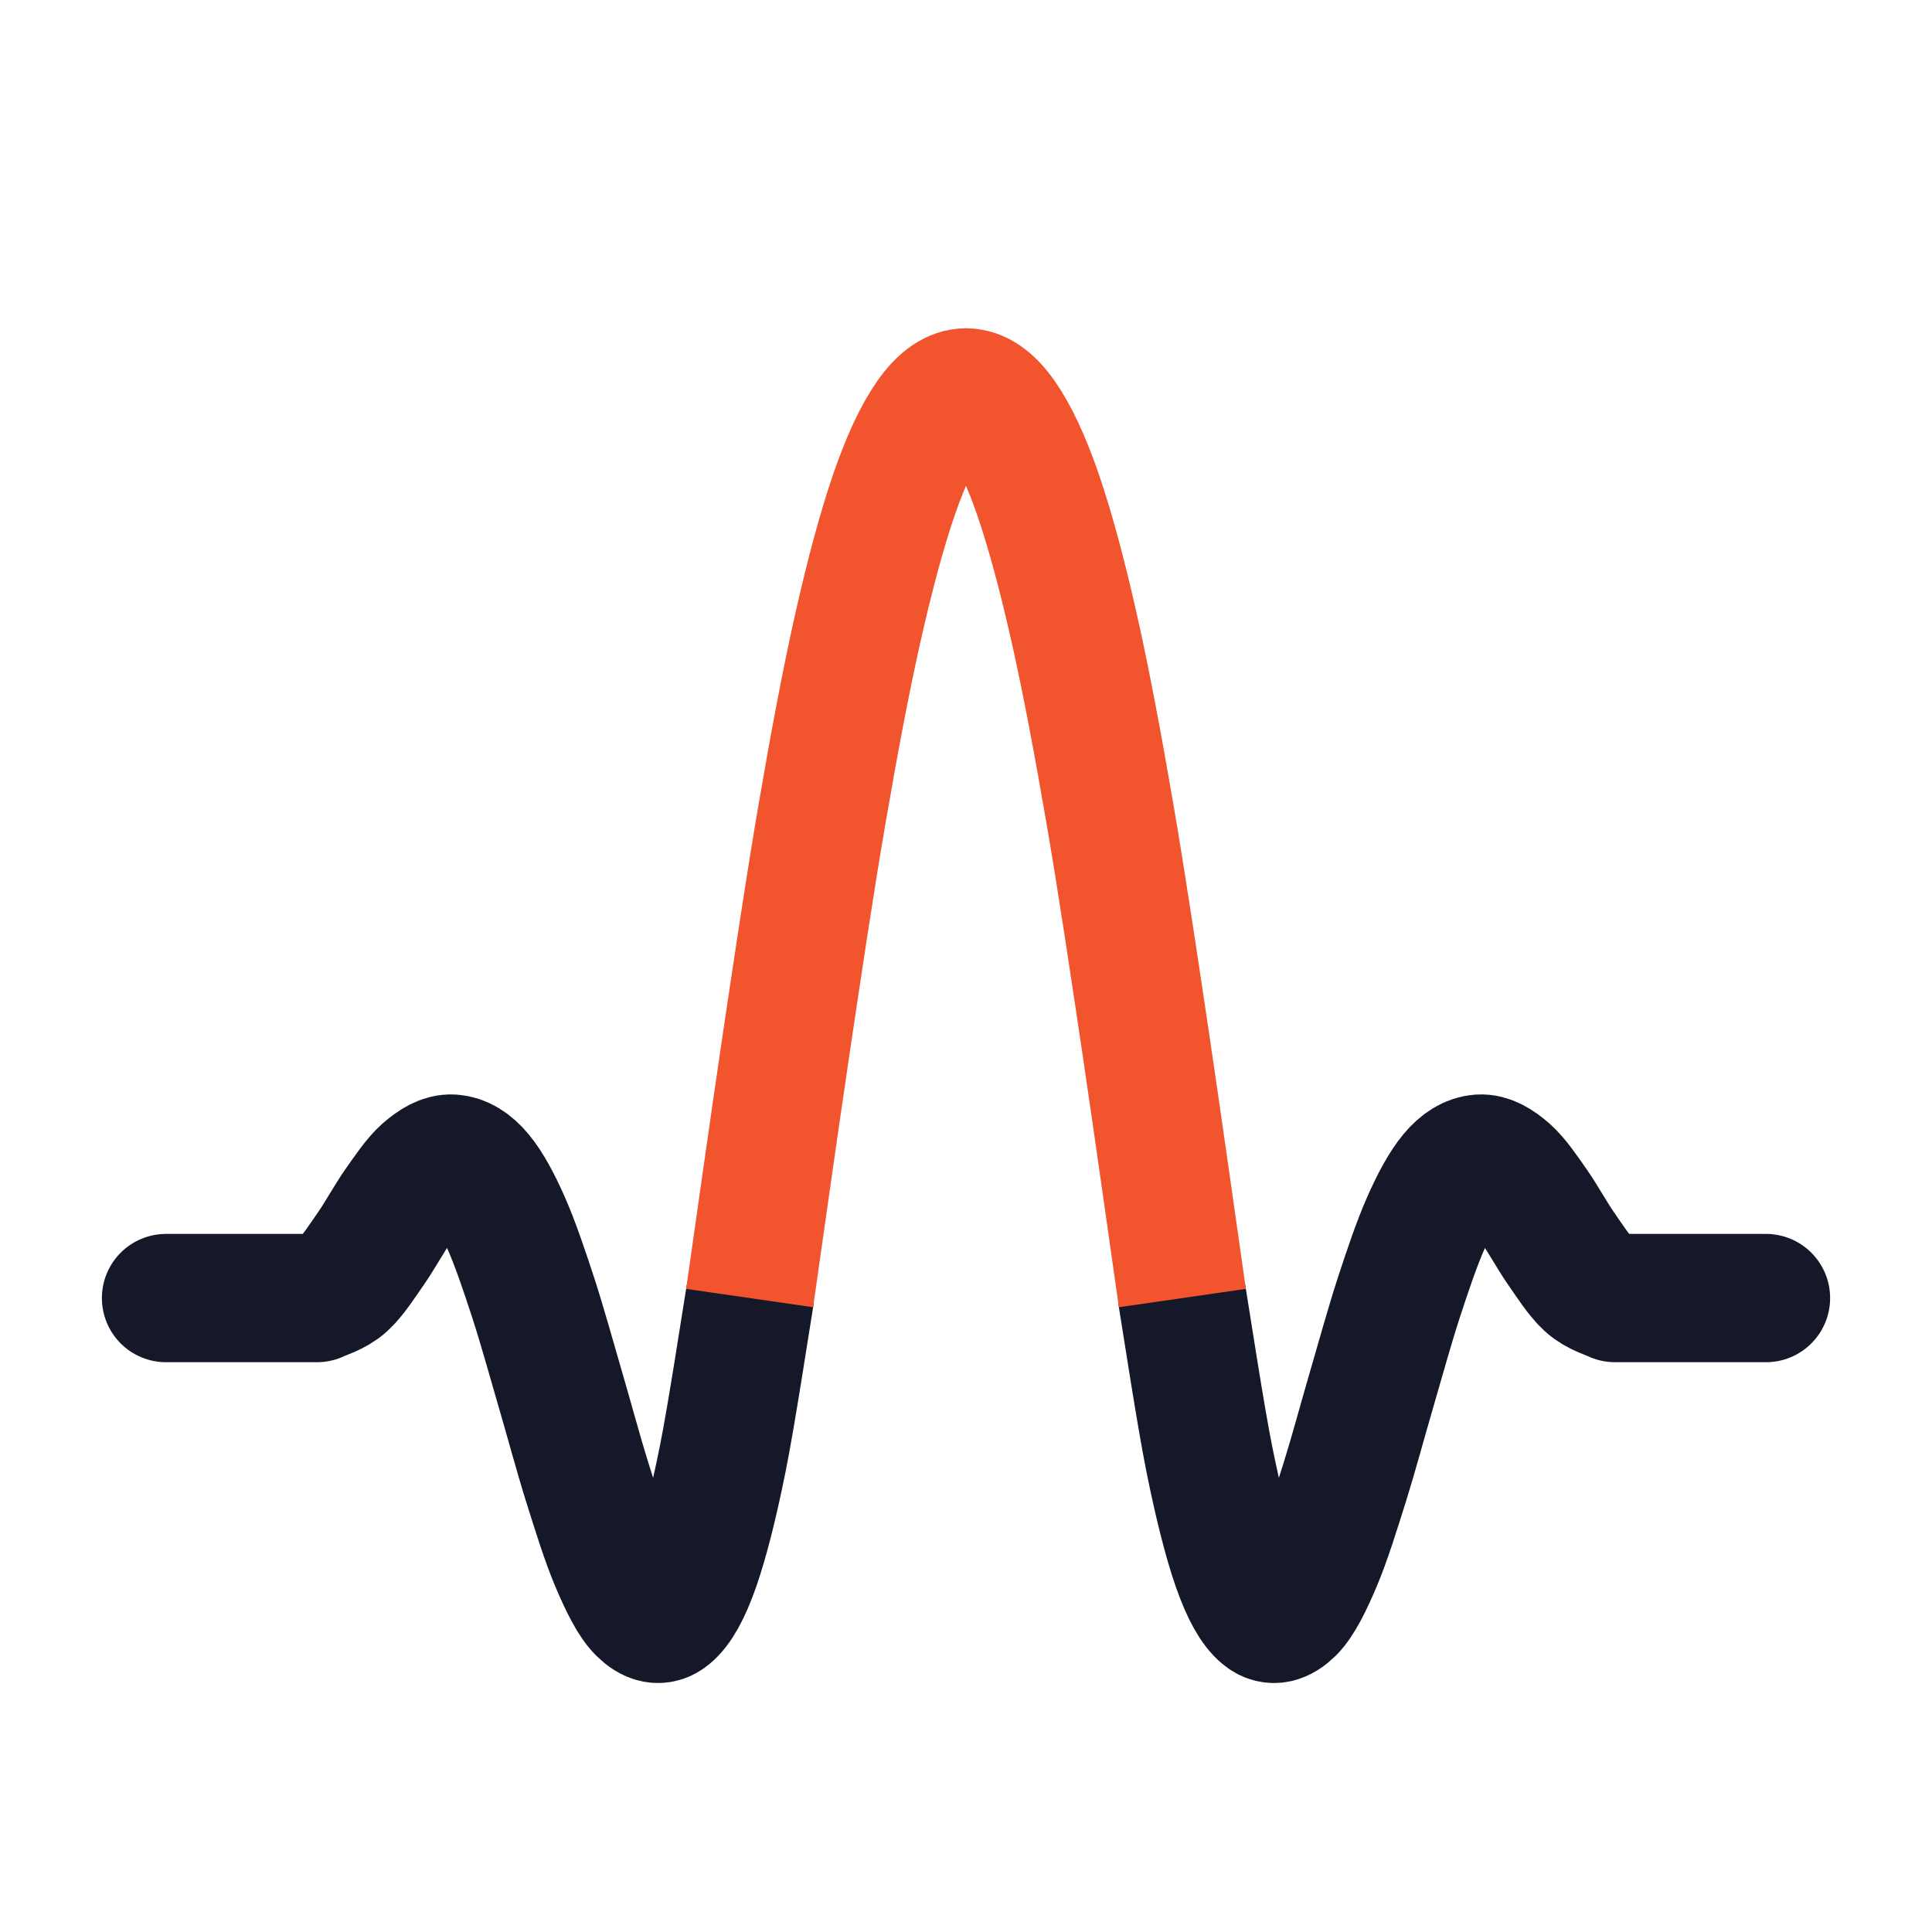
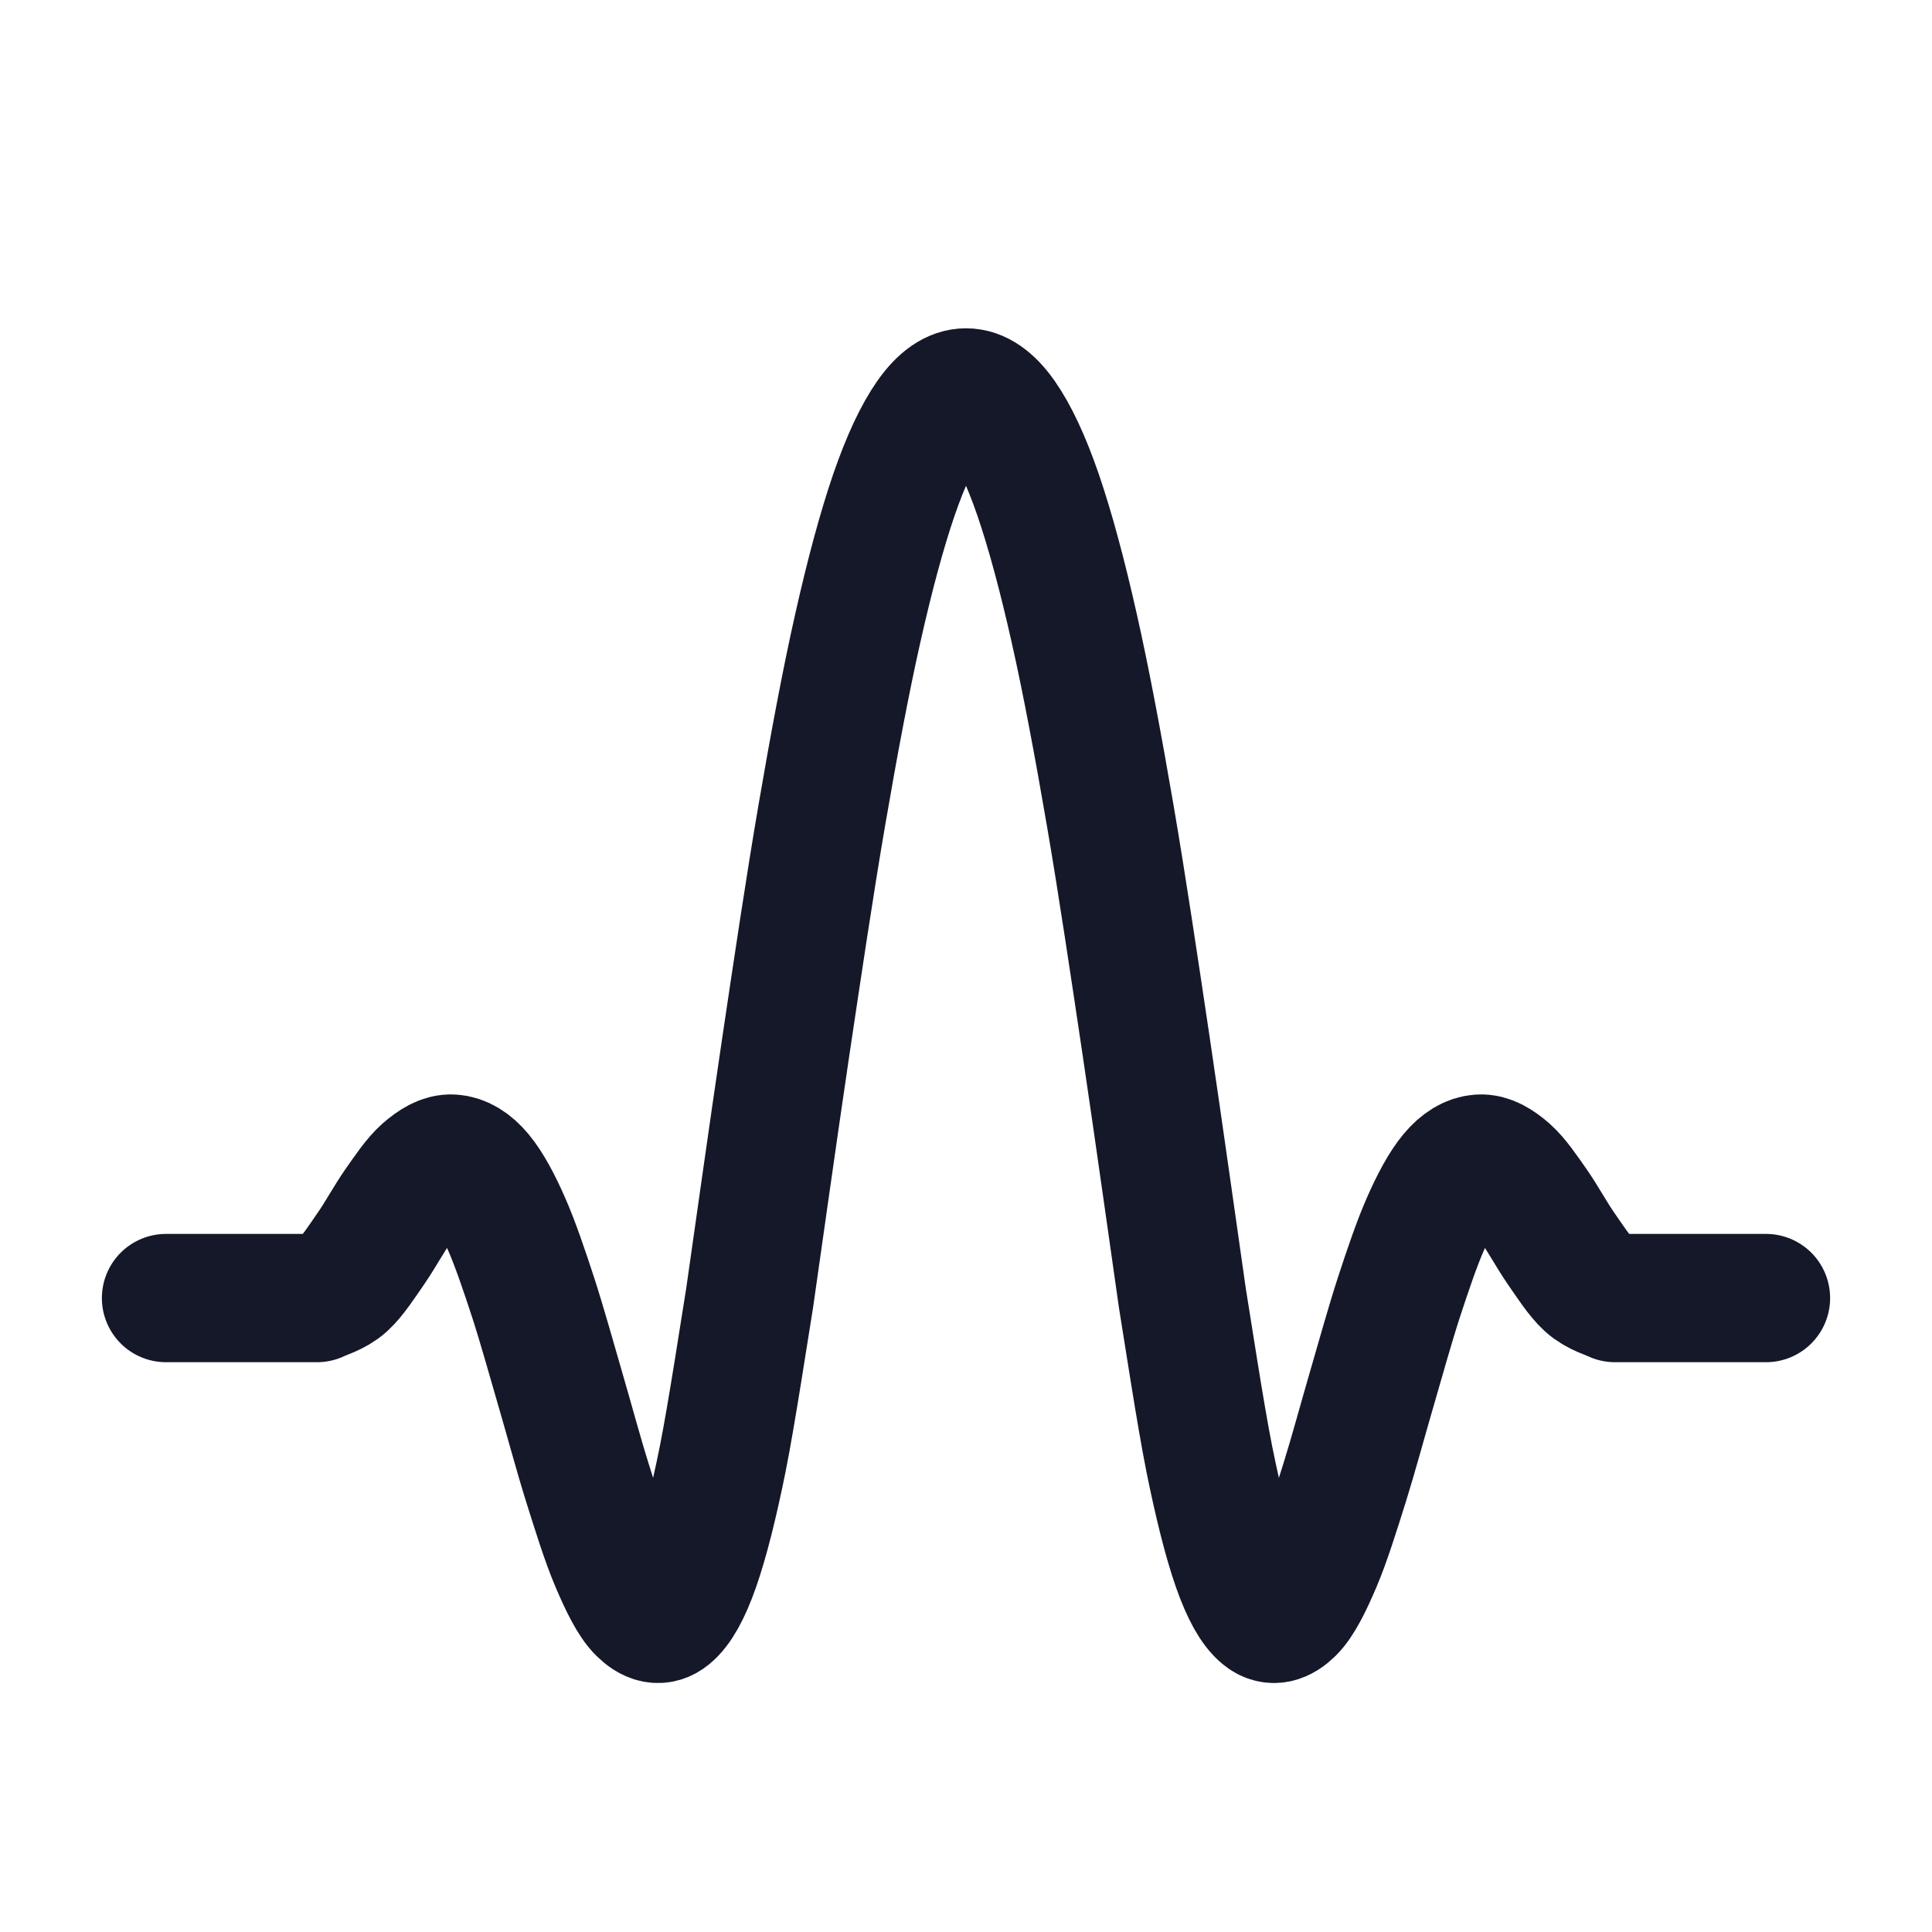
<svg xmlns="http://www.w3.org/2000/svg" viewBox="0 0 256 256" width="256" height="256" role="img" aria-label="PulseOS">
-   <path d="M22.0 172.0H42.0C42.60 171.68 44.39 171.21 45.58 170.11C46.78 169.01 47.97 167.13 49.17 165.41C50.36 163.69 51.56 161.47 52.75 159.77C53.94 158.08 55.14 156.28 56.33 155.23C57.53 154.19 58.72 153.44 59.92 153.52C61.11 153.60 62.31 154.29 63.50 155.72C64.69 157.15 65.89 159.37 67.08 162.08C68.28 164.80 69.47 168.33 70.67 172.00C71.86 175.67 73.06 180.02 74.25 184.10C75.44 188.17 76.64 192.66 77.83 196.46C79.03 200.27 80.22 204.11 81.42 206.93C82.61 209.74 83.81 212.19 85.00 213.36C86.19 214.53 87.39 214.94 88.58 213.95C89.78 212.97 90.97 210.90 92.17 207.47C93.36 204.04 94.56 199.29 95.75 193.38C96.94 187.47 98.74 175.56 99.33 172.00" stroke="#141829" fill="none" stroke-width="17.0" stroke-linejoin="round" stroke-linecap="round" />
-   <path d="M156.67 172.00C157.26 175.56 159.06 187.47 160.25 193.38C161.44 199.29 162.64 204.04 163.83 207.47C165.03 210.90 166.22 212.97 167.42 213.95C168.61 214.94 169.81 214.53 171.00 213.36C172.19 212.19 173.39 209.74 174.58 206.93C175.78 204.11 176.97 200.27 178.17 196.46C179.36 192.66 180.56 188.17 181.75 184.10C182.94 180.02 184.14 175.67 185.33 172.00C186.53 168.33 187.72 164.80 188.92 162.08C190.11 159.37 191.31 157.15 192.50 155.72C193.69 154.29 194.89 153.60 196.08 153.52C197.28 153.44 198.47 154.19 199.67 155.23C200.86 156.28 202.06 158.08 203.25 159.77C204.44 161.47 205.64 163.69 206.83 165.41C208.03 167.13 209.22 169.01 210.42 170.11C211.61 171.21 213.40 171.68 214.00 172.00H234.0" stroke="#141829" fill="none" stroke-width="17.0" stroke-linejoin="round" stroke-linecap="round" />
-   <path d="M99.33 172.00C100.13 166.46 102.52 149.41 104.11 138.75C105.70 128.09 107.30 117.31 108.89 108.05C110.48 98.79 112.07 90.27 113.67 83.19C115.26 76.12 116.85 70.24 118.44 65.59C120.04 60.95 121.63 57.61 123.22 55.34C124.81 53.07 126.41 52.00 128.00 52.00C129.59 52.00 131.19 53.07 132.78 55.34C134.37 57.61 135.96 60.95 137.56 65.59C139.15 70.24 140.74 76.12 142.33 83.19C143.93 90.27 145.52 98.79 147.11 108.05C148.70 117.31 150.30 128.09 151.89 138.75C153.48 149.41 155.87 166.46 156.67 172.00" stroke="#F2542D" fill="none" stroke-width="17.0" stroke-linejoin="round" stroke-linecap="butt" />
+   <path d="M22.0 172.0H42.0C42.60 171.68 44.39 171.21 45.58 170.11C46.78 169.01 47.97 167.13 49.17 165.41C50.36 163.69 51.56 161.47 52.75 159.77C53.94 158.08 55.14 156.28 56.33 155.23C57.53 154.19 58.72 153.44 59.92 153.52C61.11 153.60 62.31 154.29 63.50 155.72C64.69 157.15 65.89 159.37 67.08 162.08C68.28 164.80 69.47 168.33 70.67 172.00C71.86 175.67 73.06 180.02 74.25 184.10C75.44 188.17 76.64 192.66 77.83 196.46C79.03 200.27 80.22 204.11 81.42 206.93C82.61 209.74 83.81 212.19 85.00 213.36C86.19 214.53 87.39 214.94 88.58 213.95C89.78 212.97 90.97 210.90 92.17 207.47C93.36 204.04 94.56 199.29 95.75 193.38C96.94 187.47 98.74 175.56 99.33 172.00C100.13 166.46 102.52 149.41 104.11 138.75C105.70 128.09 107.30 117.31 108.89 108.05C110.48 98.79 112.07 90.27 113.67 83.19C115.26 76.12 116.85 70.24 118.44 65.59C120.04 60.95 121.63 57.61 123.22 55.34C124.81 53.07 126.41 52.00 128.00 52.00C129.59 52.00 131.19 53.07 132.78 55.34C134.37 57.61 135.96 60.95 137.56 65.59C139.15 70.24 140.74 76.12 142.33 83.19C143.93 90.27 145.52 98.79 147.11 108.05C148.70 117.31 150.30 128.09 151.89 138.75C153.48 149.41 155.87 166.46 156.67 172.00C157.26 175.56 159.06 187.47 160.25 193.38C161.44 199.29 162.64 204.04 163.83 207.47C165.03 210.90 166.22 212.97 167.42 213.95C168.61 214.94 169.81 214.53 171.00 213.36C172.19 212.19 173.39 209.74 174.58 206.93C175.78 204.11 176.97 200.27 178.17 196.46C179.36 192.66 180.56 188.17 181.75 184.10C182.94 180.02 184.14 175.67 185.33 172.00C186.53 168.33 187.72 164.80 188.92 162.08C190.11 159.37 191.31 157.15 192.50 155.72C193.69 154.29 194.89 153.60 196.08 153.52C197.28 153.44 198.47 154.19 199.67 155.23C200.86 156.28 202.06 158.08 203.25 159.77C204.44 161.47 205.64 163.69 206.83 165.41C208.03 167.13 209.22 169.01 210.42 170.11C211.61 171.21 213.40 171.68 214.00 172.00H234.0" fill="none" stroke="#141829" stroke-width="17.0" stroke-linejoin="round" stroke-linecap="round" />
</svg>
